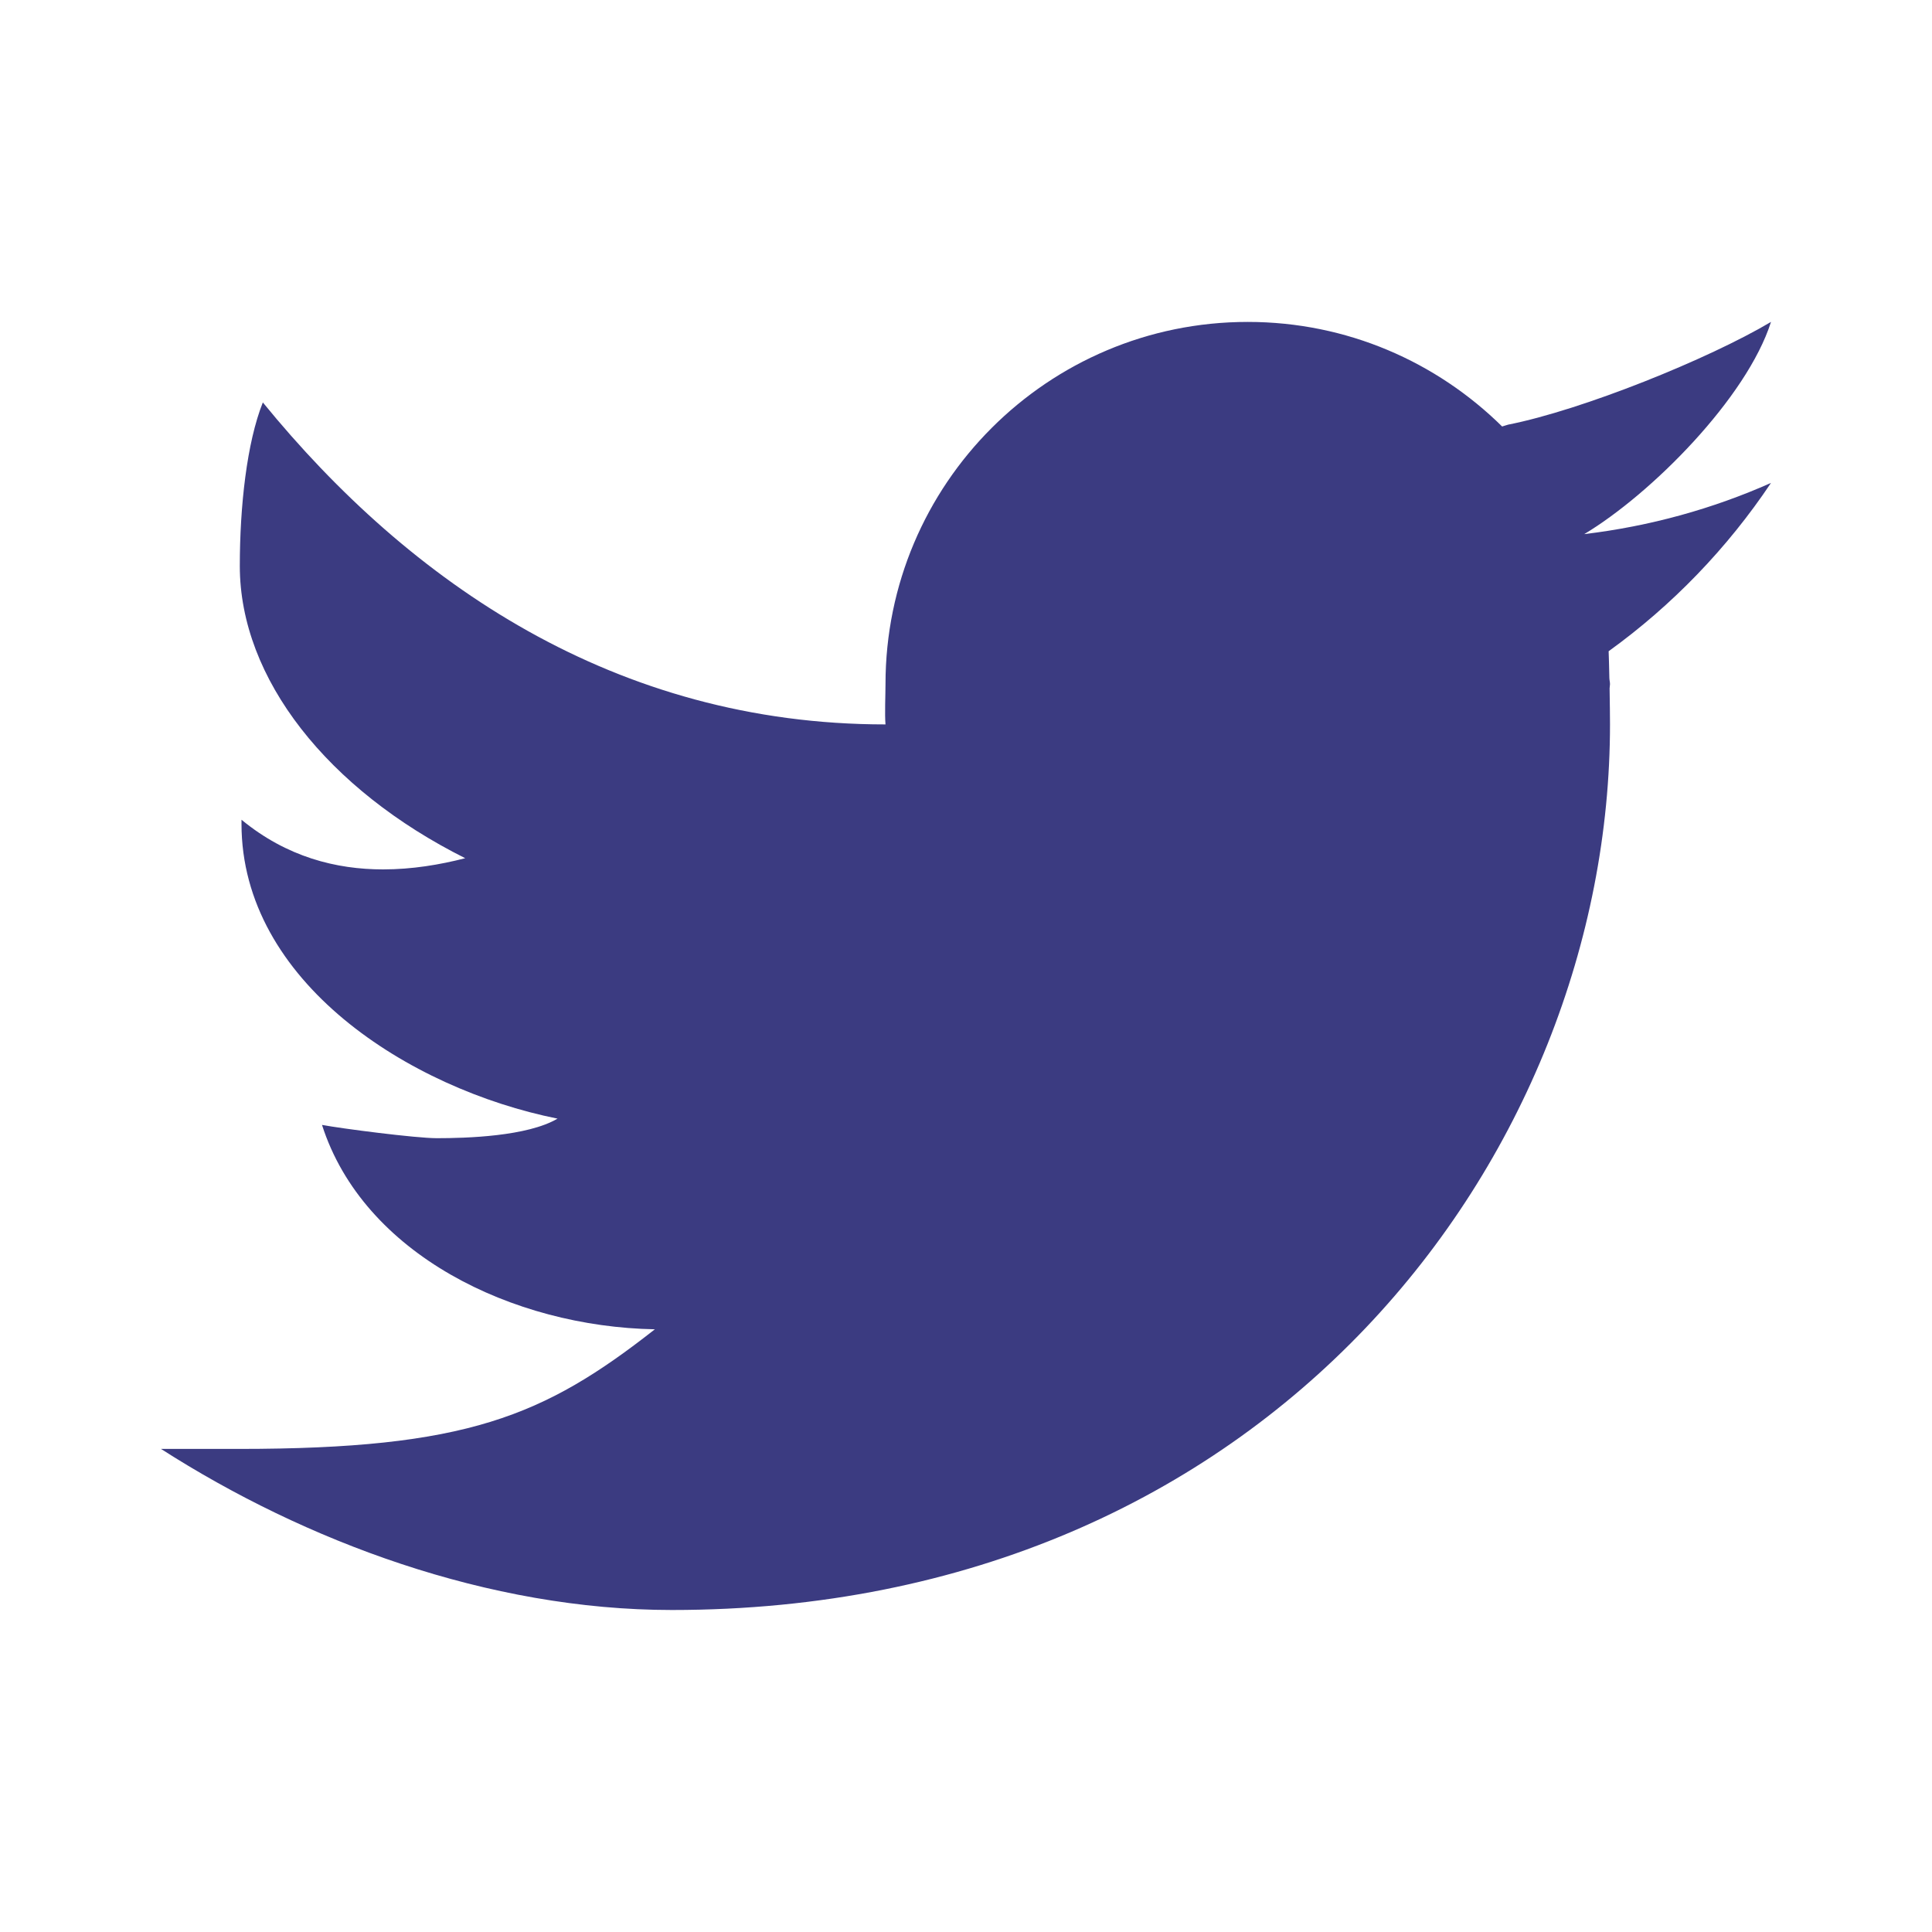
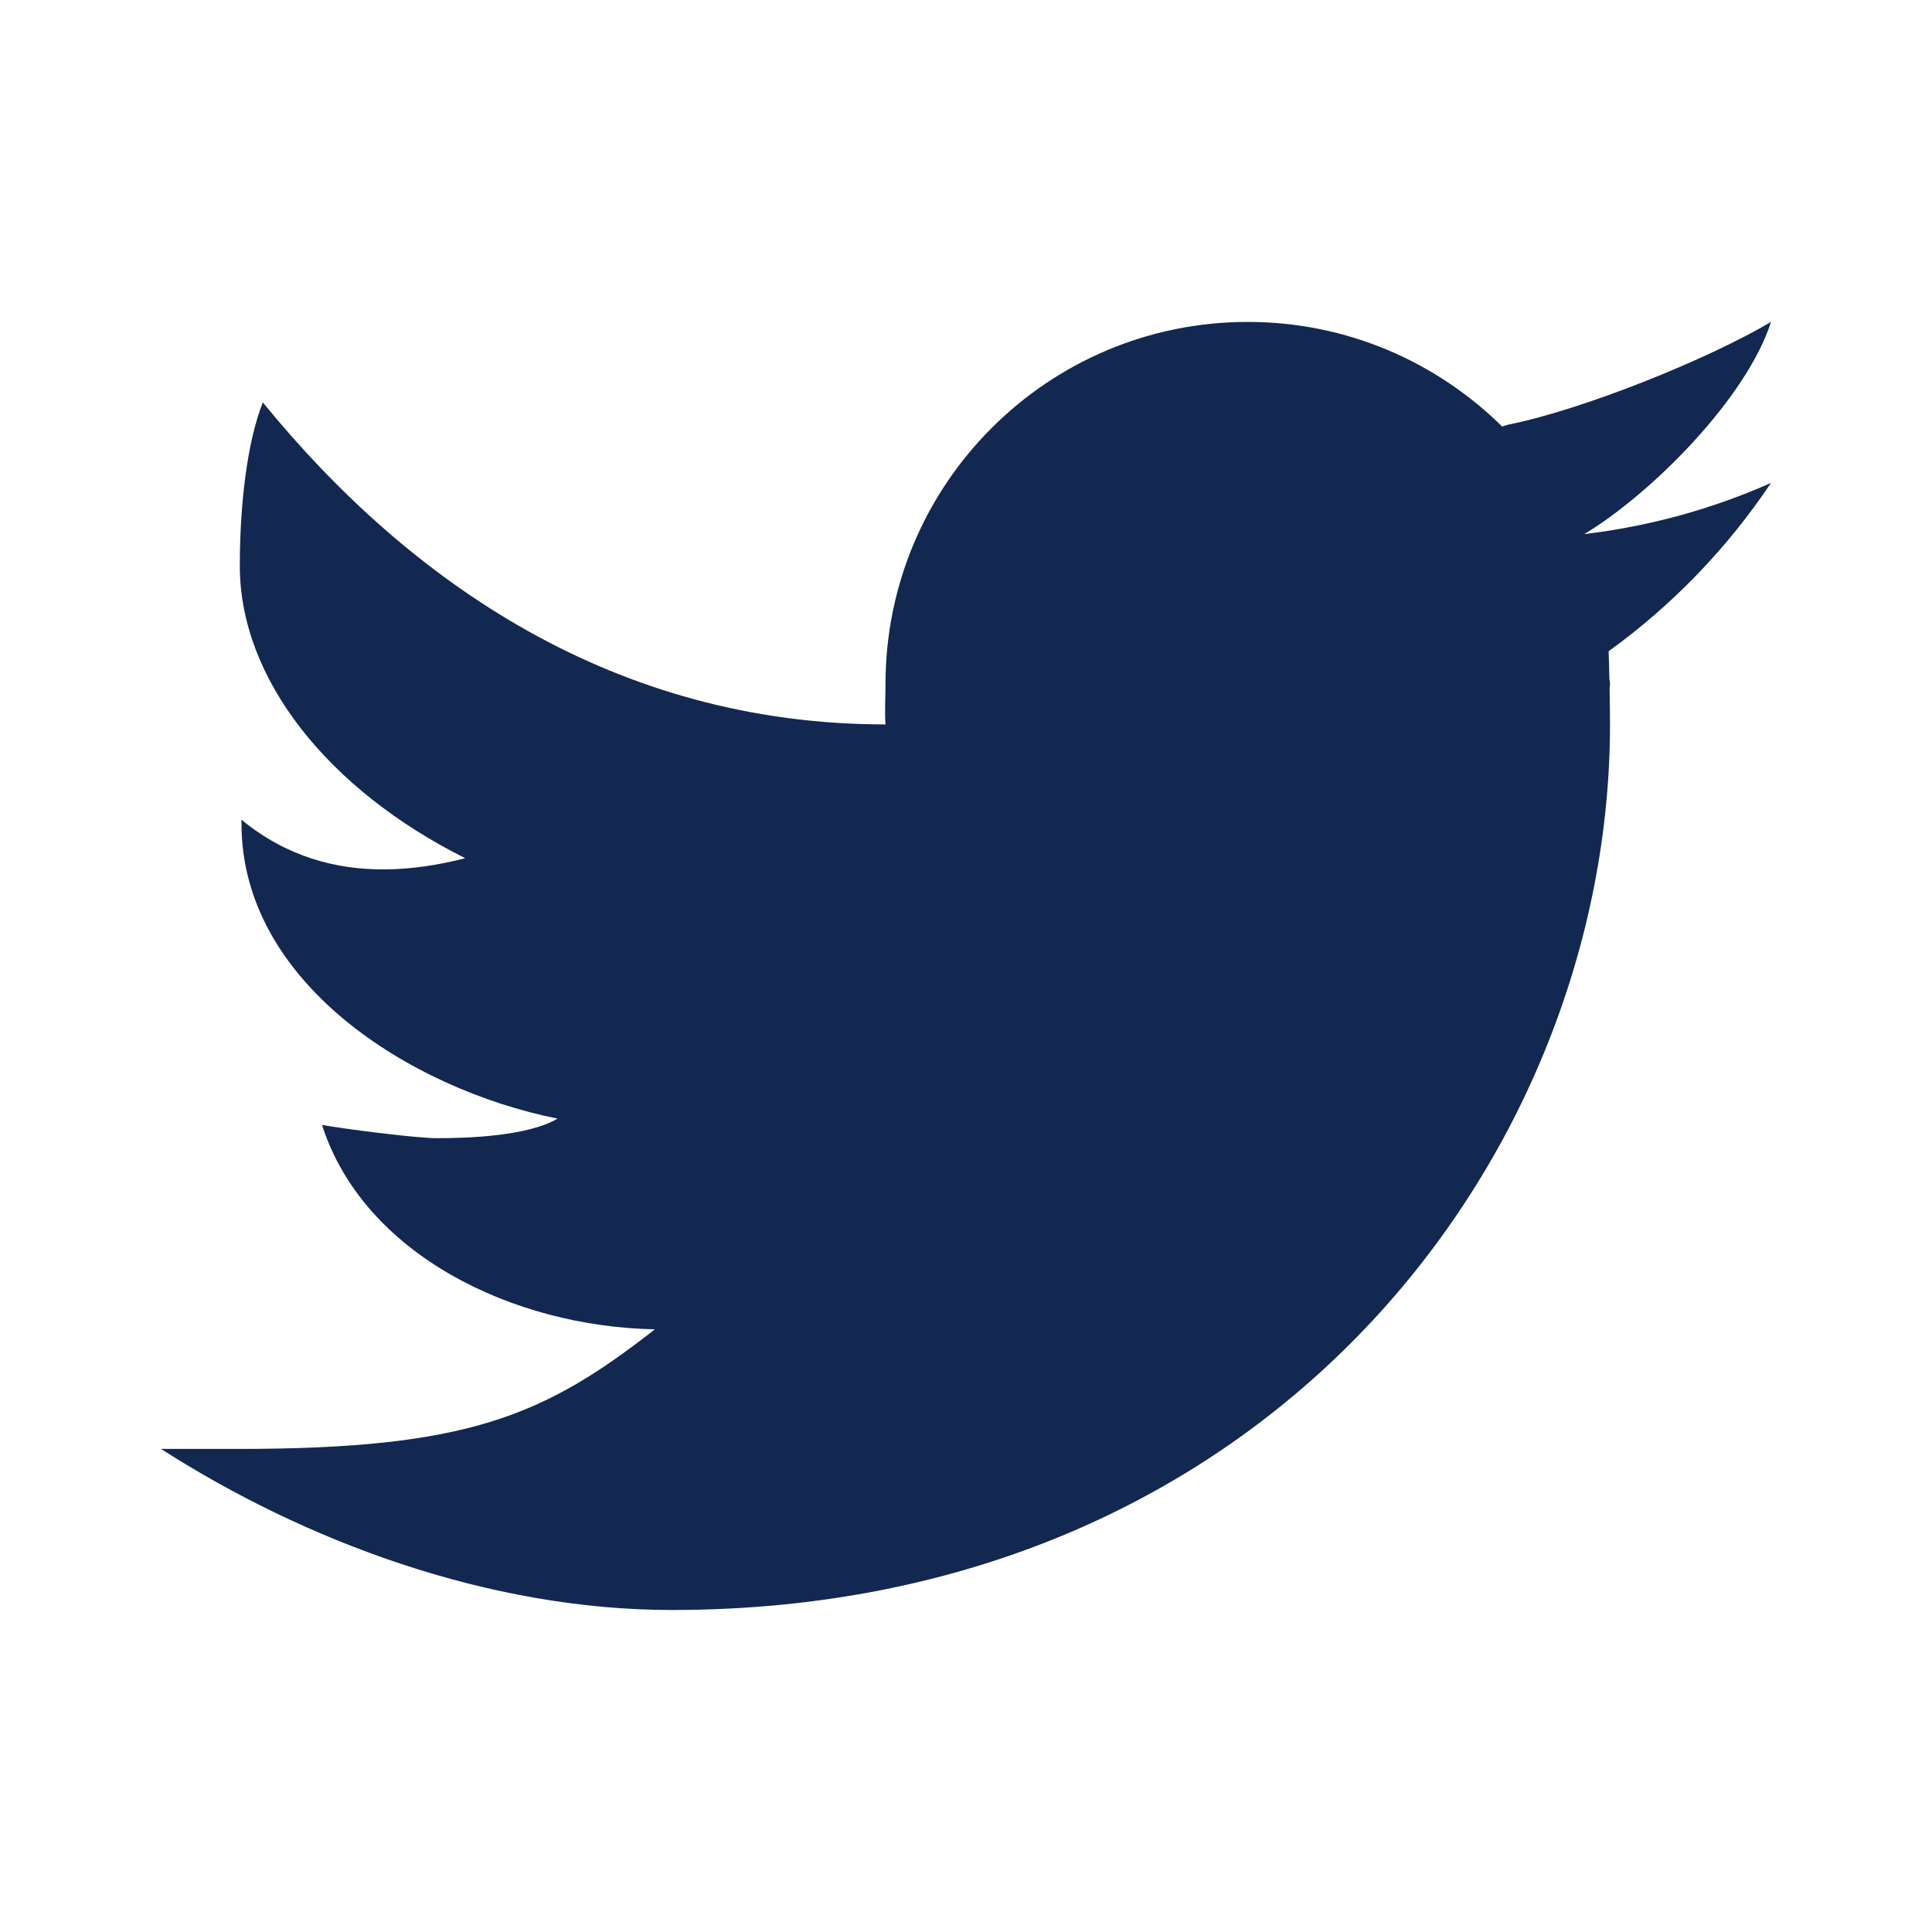
<svg xmlns="http://www.w3.org/2000/svg" viewBox="0,0,256,256" width="24px" height="24px" fill-rule="nonzero">
-   <g fill="#3b3b81" fill-rule="nonzero" stroke="none" stroke-width="1" stroke-linecap="butt" stroke-linejoin="miter" stroke-miterlimit="10" stroke-dasharray="" stroke-dashoffset="0" font-family="none" font-weight="none" font-size="none" text-anchor="none" style="mix-blend-mode: normal">
+   <g fill="#132850" fill-rule="nonzero" stroke="none" stroke-width="1" stroke-linecap="butt" stroke-linejoin="miter" stroke-miterlimit="10" stroke-dasharray="" stroke-dashoffset="0" font-family="none" font-weight="none" font-size="none" text-anchor="none" style="mix-blend-mode: normal">
    <g transform="scale(10.66667,10.66667)">
      <path d="M22,3.999c-0.78,0.463 -2.345,1.094 -3.265,1.276c-0.027,0.007 -0.049,0.016 -0.075,0.023c-0.813,-0.802 -1.927,-1.299 -3.16,-1.299c-2.485,0 -4.5,2.015 -4.5,4.5c0,0.131 -0.011,0.372 0,0.5c-3.353,0 -5.905,-1.756 -7.735,-4c-0.199,0.5 -0.286,1.29 -0.286,2.032c0,1.401 1.095,2.777 2.8,3.63c-0.314,0.081 -0.66,0.139 -1.02,0.139c-0.581,0 -1.196,-0.153 -1.759,-0.617c0,0.017 0,0.033 0,0.051c0,1.958 2.078,3.291 3.926,3.662c-0.375,0.221 -1.131,0.243 -1.5,0.243c-0.26,0 -1.18,-0.119 -1.426,-0.165c0.514,1.605 2.368,2.507 4.135,2.539c-1.382,1.084 -2.341,1.486 -5.171,1.486h-0.964c1.788,1.146 4.065,2.001 6.347,2.001c7.43,0 11.653,-5.663 11.653,-11.001c0,-0.086 -0.002,-0.266 -0.005,-0.447c0,-0.018 0.005,-0.035 0.005,-0.053c0,-0.027 -0.008,-0.053 -0.008,-0.08c-0.003,-0.136 -0.006,-0.263 -0.009,-0.329c0.79,-0.57 1.475,-1.281 2.017,-2.091c-0.725,0.322 -1.503,0.538 -2.32,0.636c0.834,-0.5 2.019,-1.692 2.32,-2.636z" />
    </g>
  </g>
</svg>
